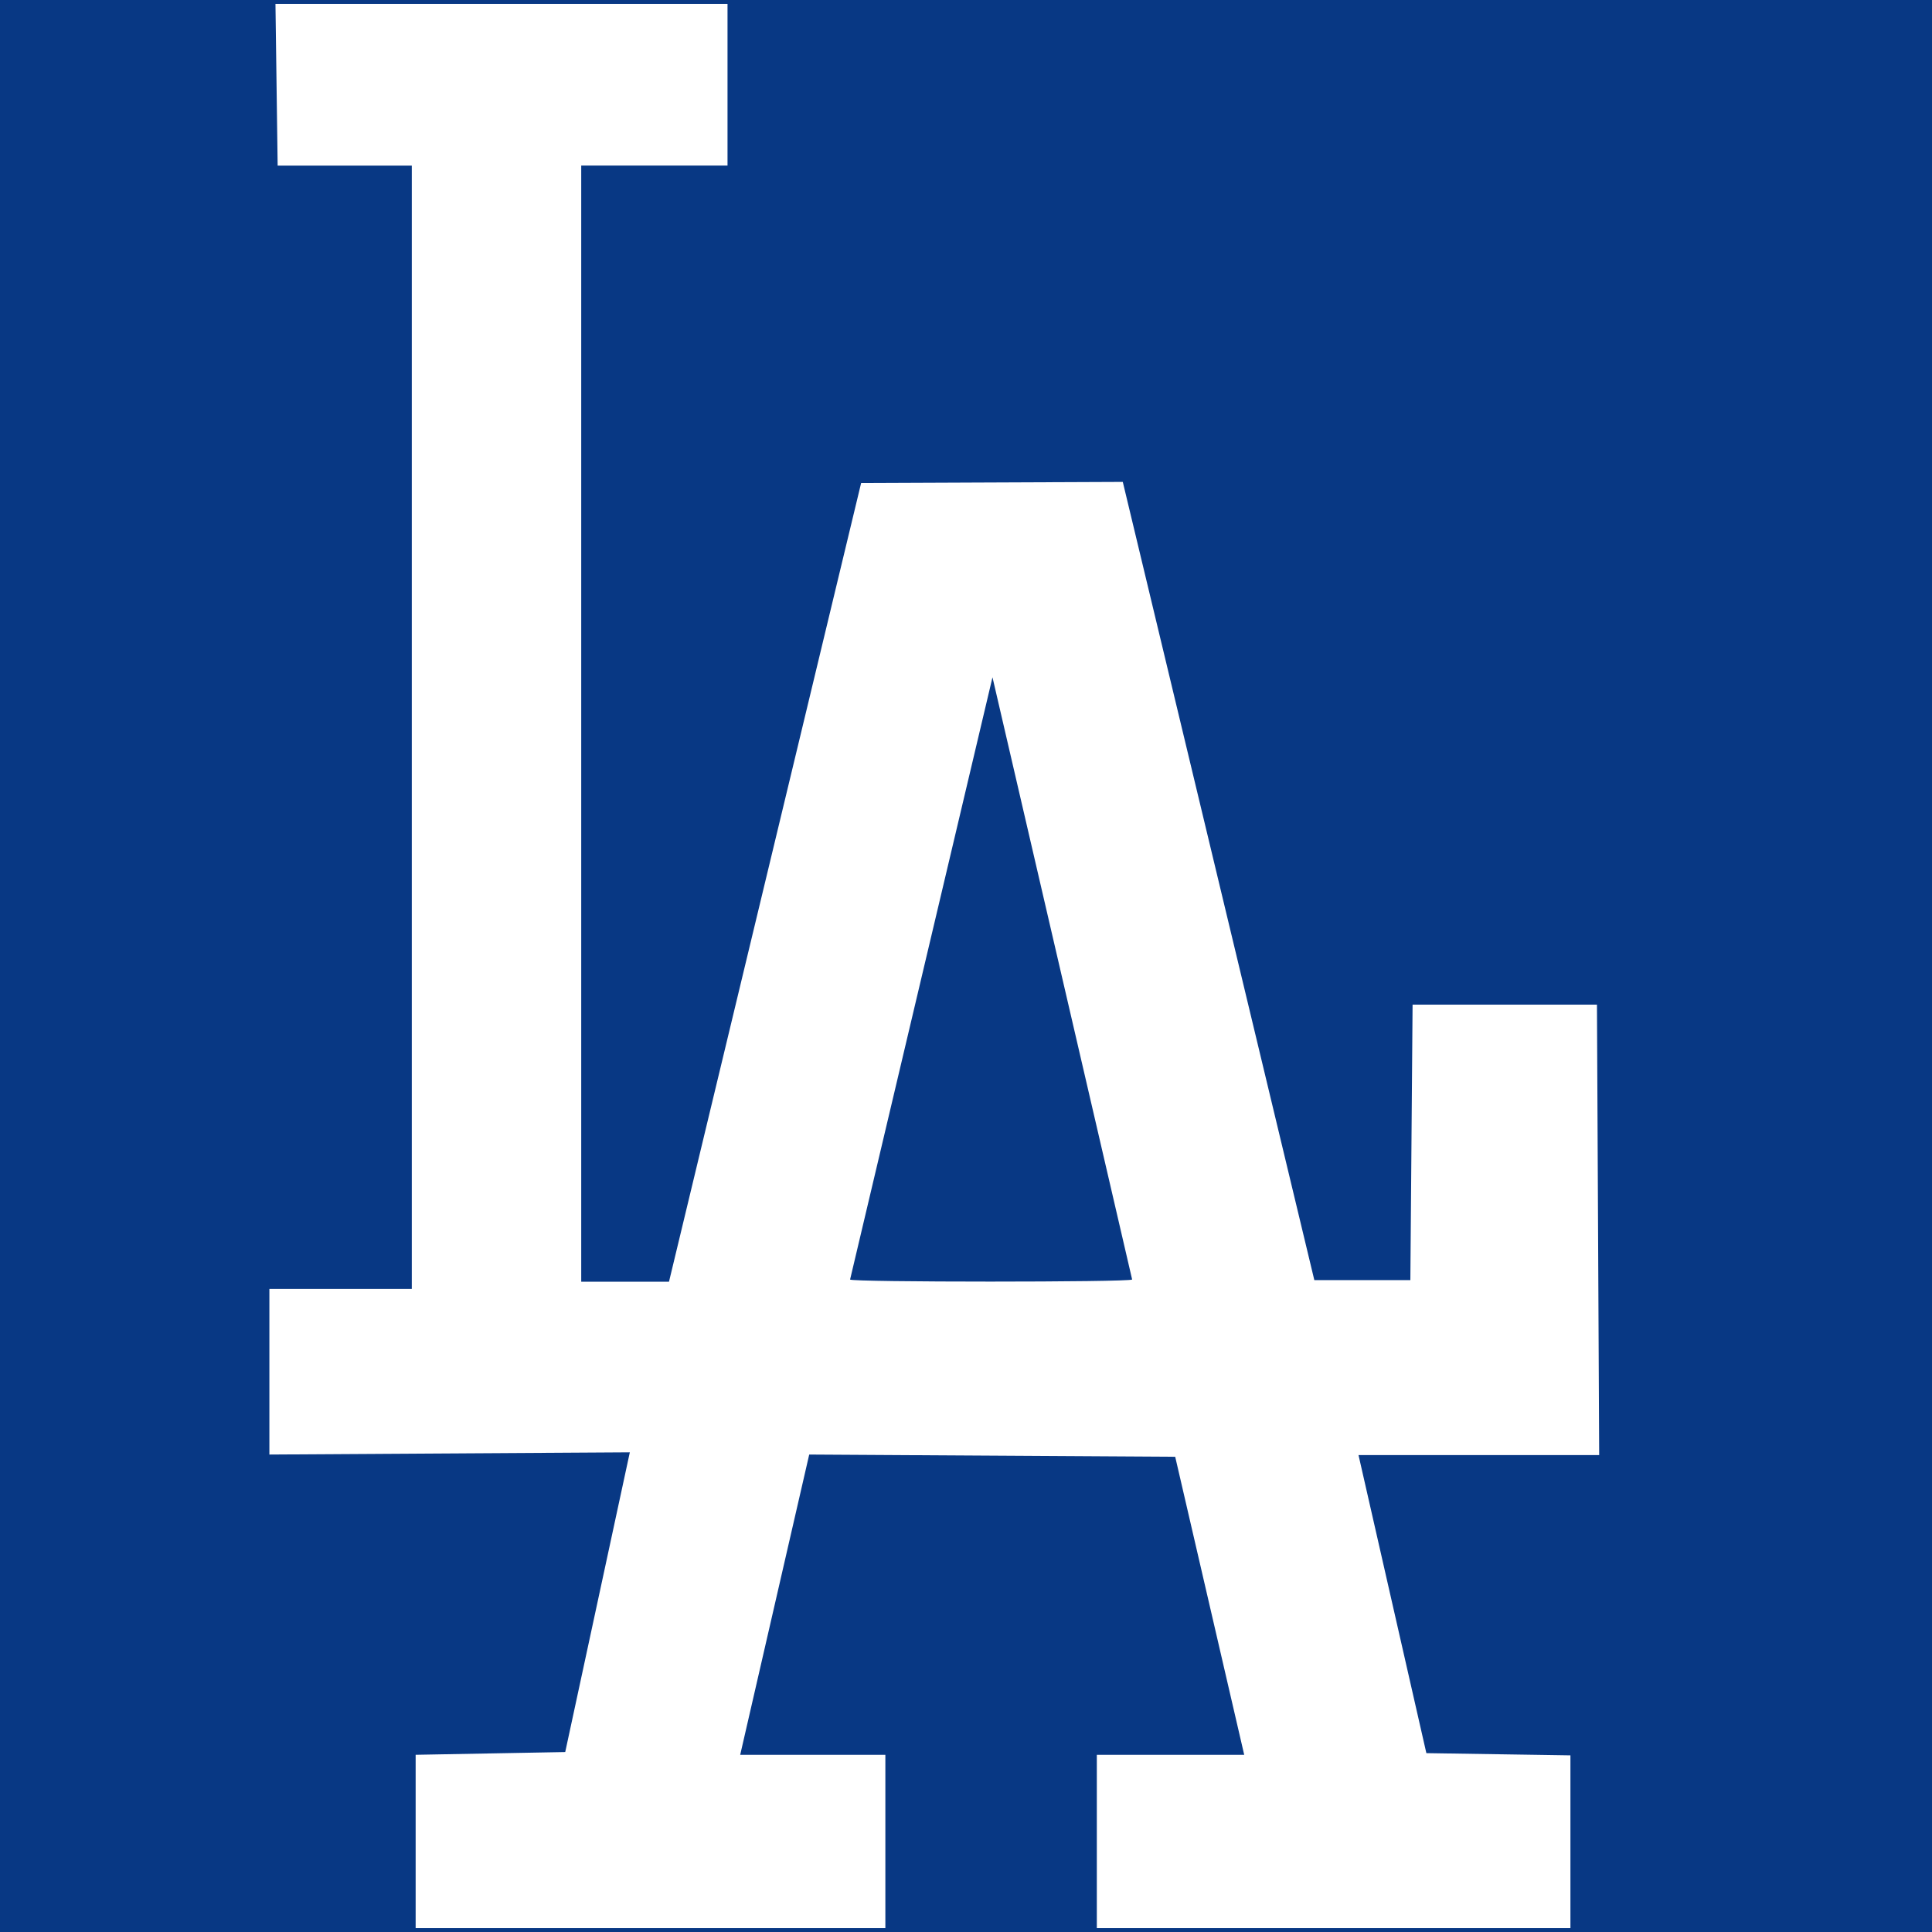
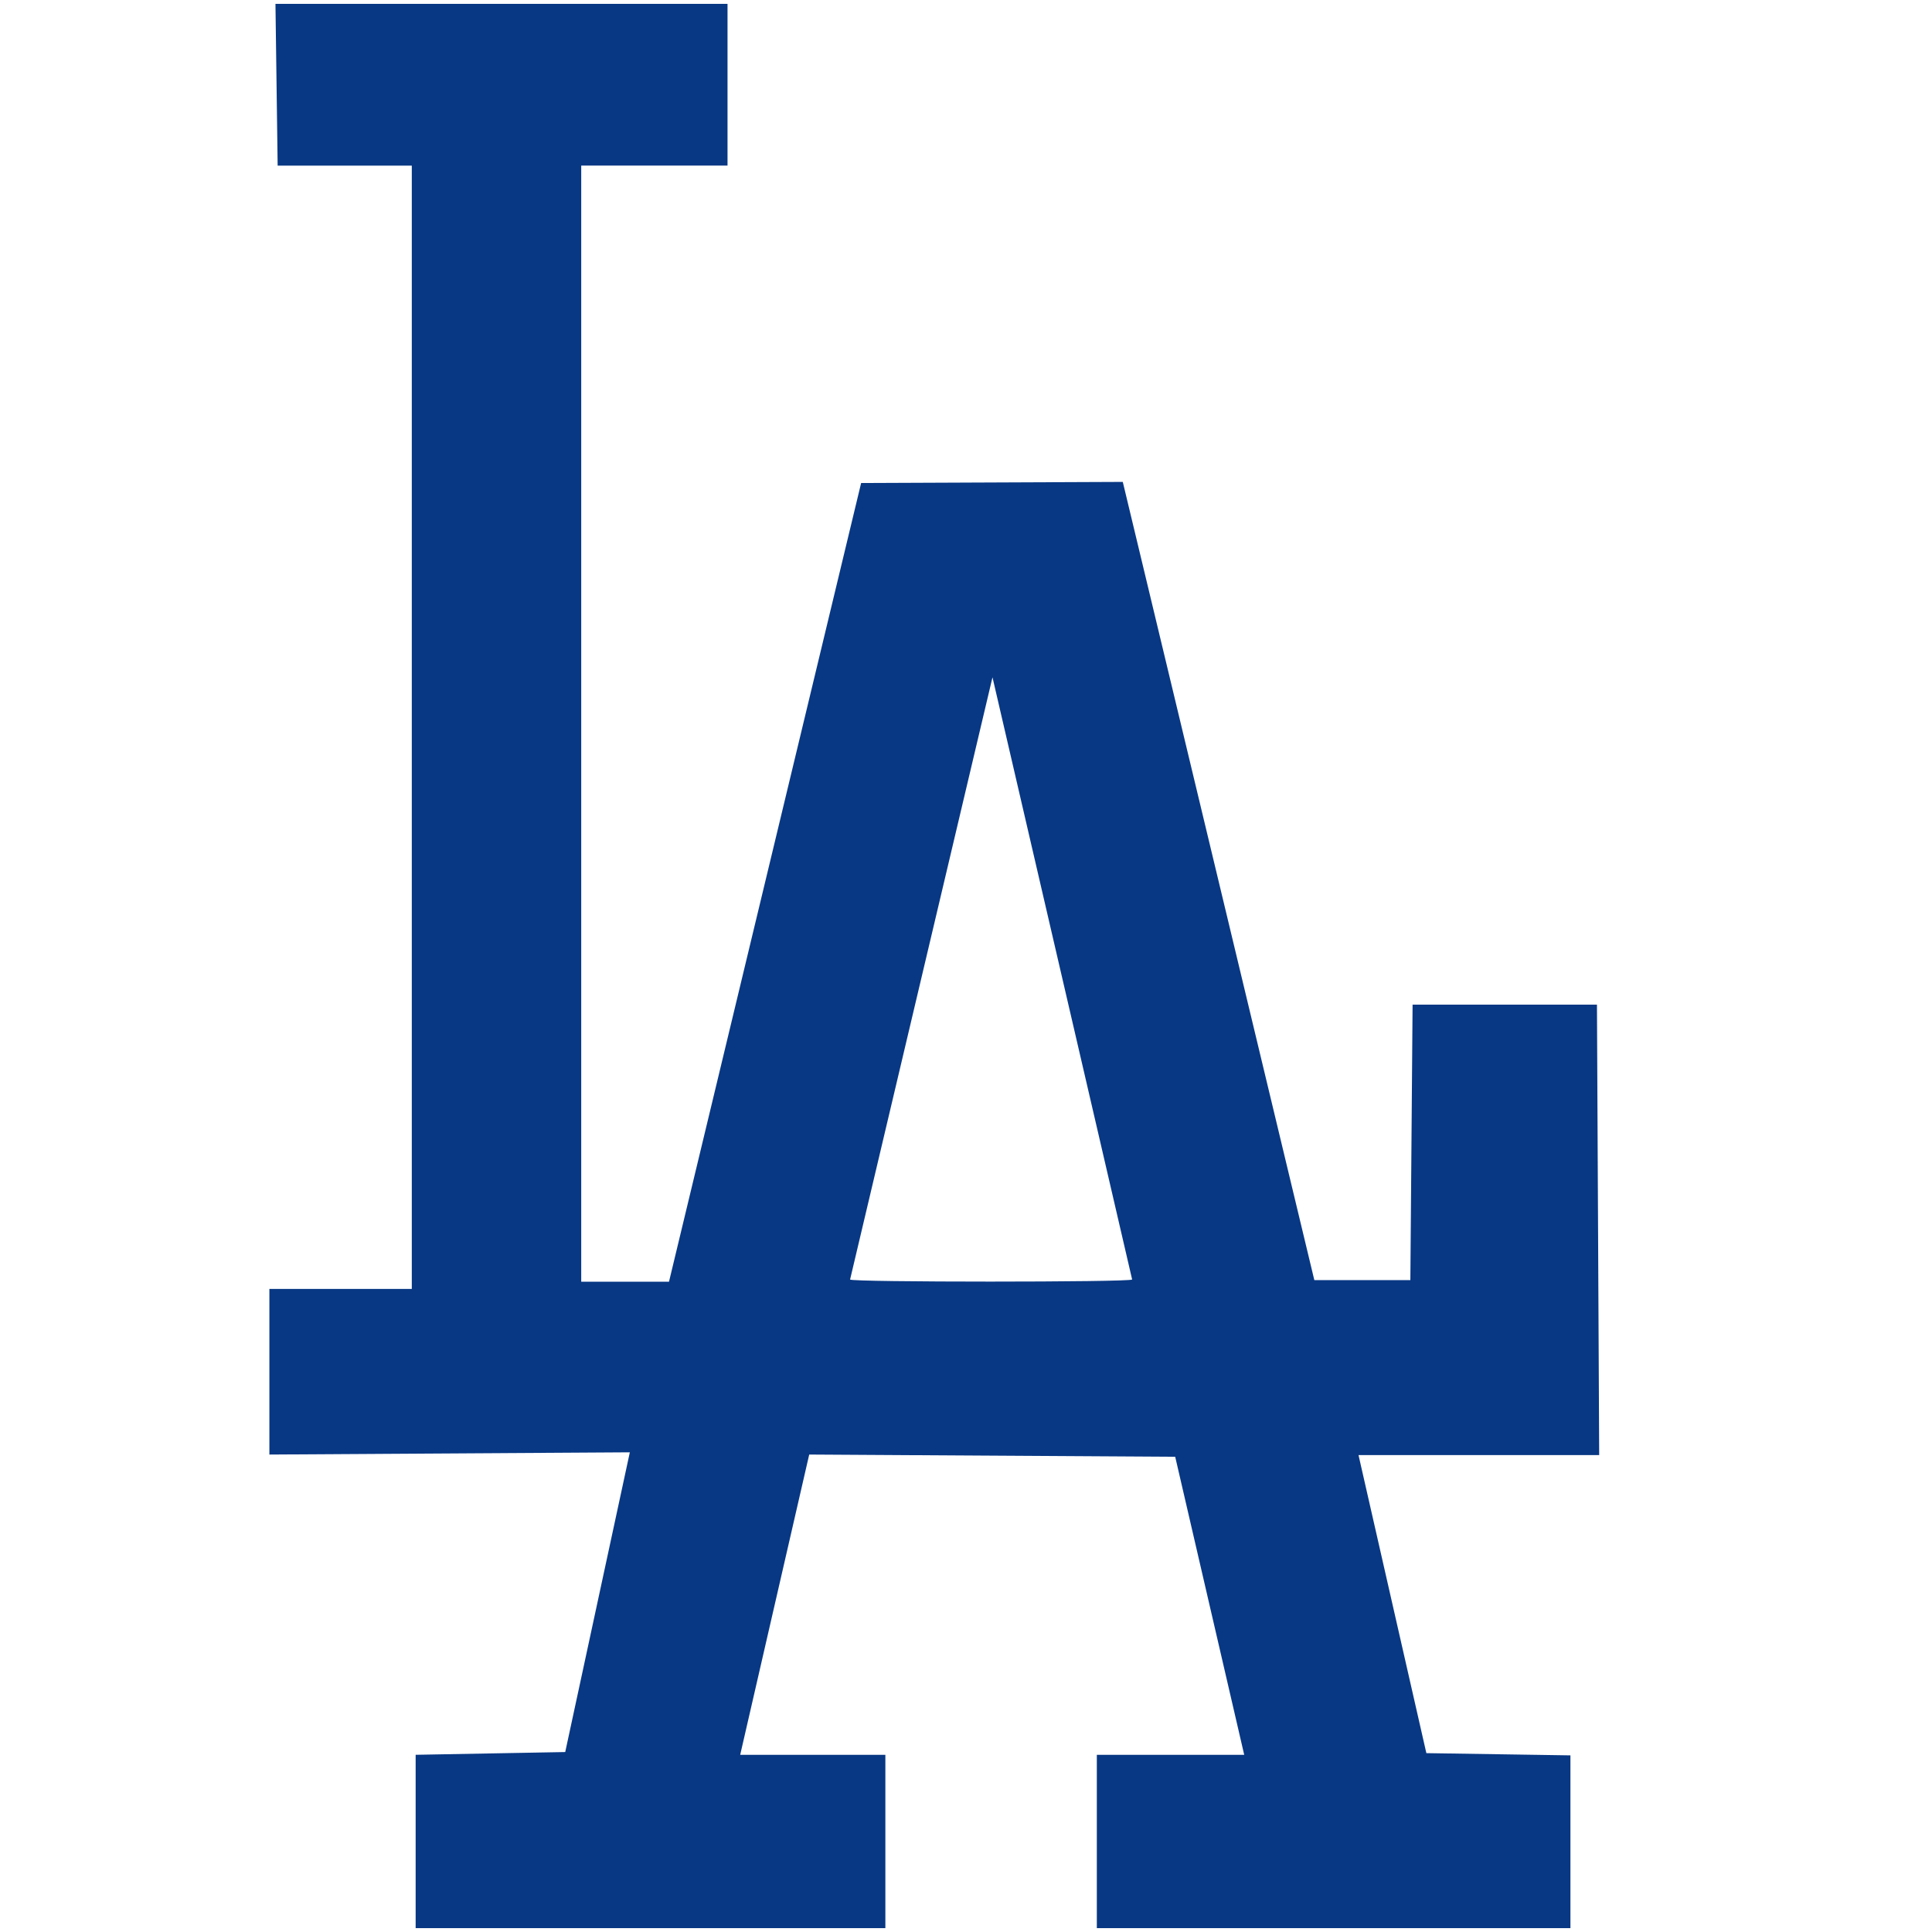
<svg xmlns="http://www.w3.org/2000/svg" version="1.1" id="Layer_1" x="0px" y="0px" viewBox="0 0 512 512" style="enable-background:new 0 0 512 512;" xml:space="preserve">
  <style type="text/css">
- 	.st0{fill:#083884;}
- 	.st1{fill:#FFFFFF;}
+ 	.st0{fill:#FFFFFF;}
+ 	.st1{fill:#083884;}
</style>
  <g id="XMLID_18_">
    <rect id="XMLID_20_" class="st0" width="512" height="512" />
    <path id="XMLID_26_" class="st1" d="M110.15,465.04l39.64-0.73l17.12-79.43l-95.52,0.59v-43.89h37.74V43.89H73.58L73,1.02H192.8   v42.86h-38.77v295.79h23.26L228.21,128l69.34-0.29l50.76,211.53h25.45l0.59-73h48.86l0.59,119.37h-63.78L378,464.6l38.18,0.59   v45.79H290.67v-45.93h39.06l-18.29-78.99l-96.99-0.59l-18.29,79.58h38.47v45.93H110.15L110.15,465.04L110.15,465.04z    M300.03,339.09l-37.01-159.6l-37.74,159.6C225.43,339.82,299.3,339.82,300.03,339.09z" />
  </g>
</svg>
